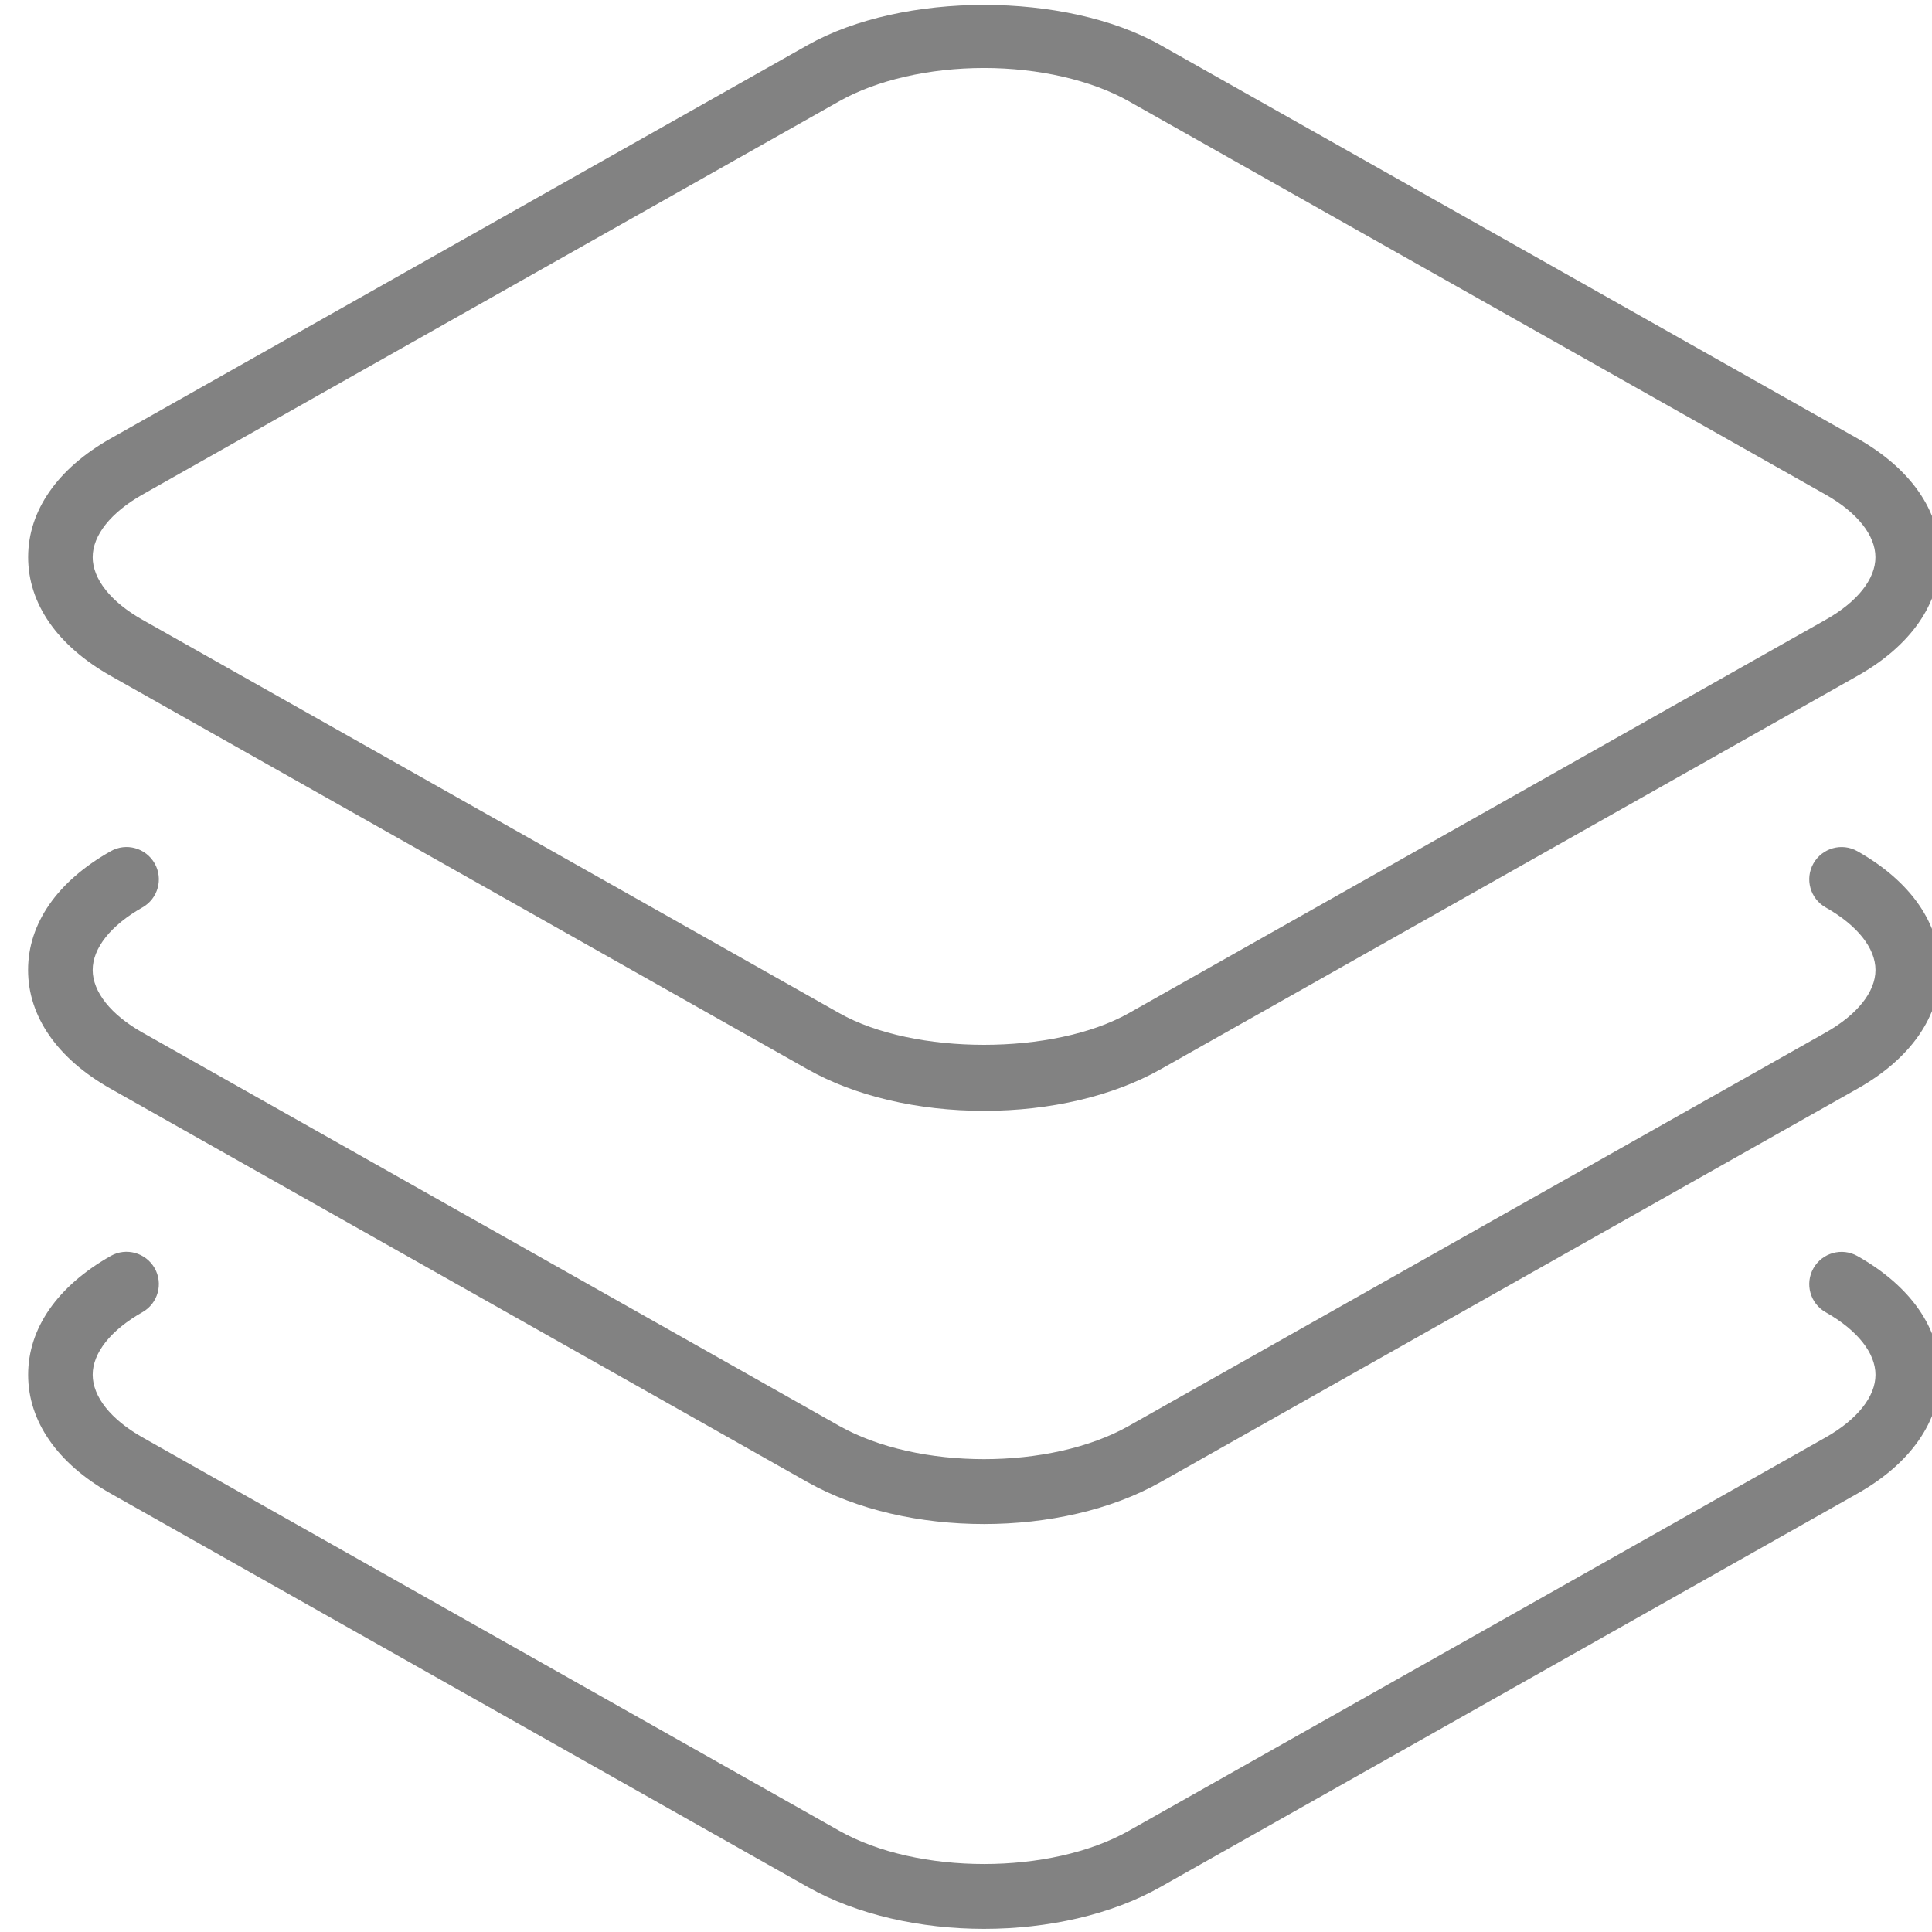
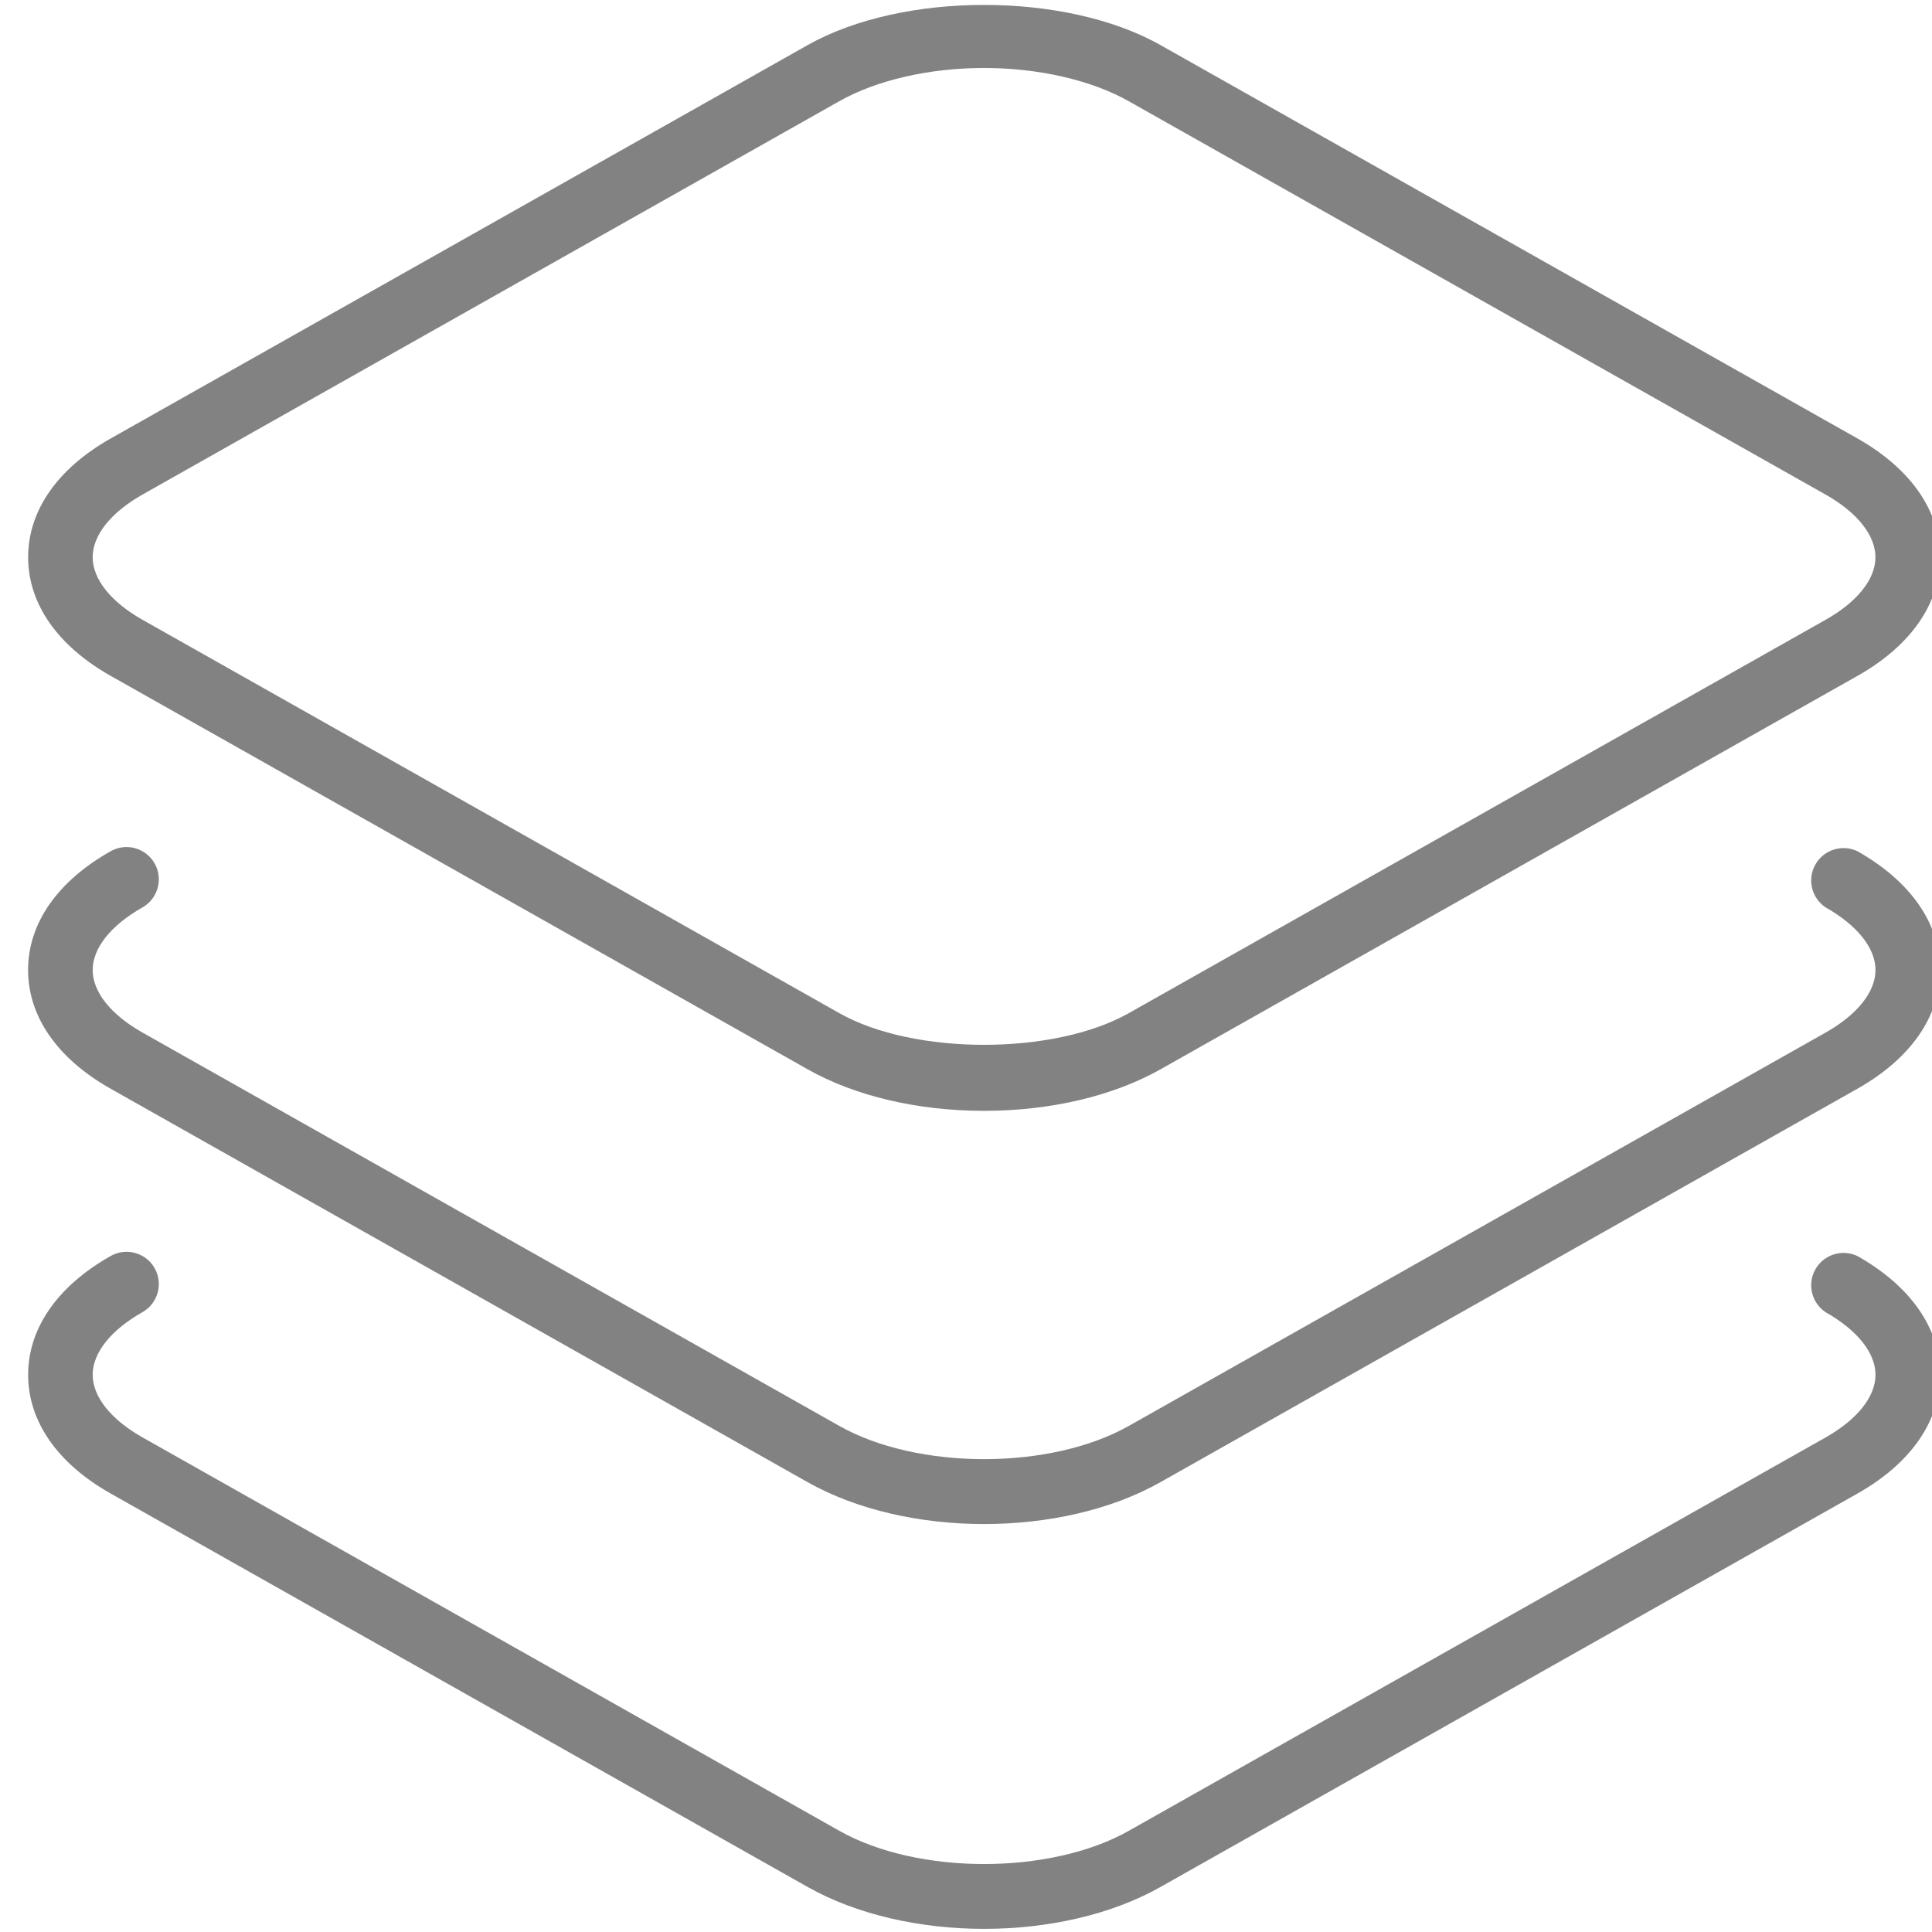
- <svg xmlns="http://www.w3.org/2000/svg" version="1.1" id="Layer_1" x="0px" y="0px" width="32px" height="32px" viewBox="0 0 32 32" enable-background="new 0 0 32 32" xml:space="preserve">
-   <g>
-     <path fill="#828282" d="M30.765,7.262L19.222,0.747c-1.571-0.887-4.271-0.888-5.845,0L1.834,7.262   C0.951,7.761,0.466,8.459,0.466,9.229s0.486,1.468,1.368,1.966l11.543,6.516c0.786,0.444,1.824,0.688,2.922,0.688   c1.099,0,2.137-0.245,2.923-0.688l11.543-6.516c0.883-0.498,1.369-1.196,1.369-1.966S31.647,7.761,30.765,7.262z M30.239,10.265   l-11.543,6.516c-1.238,0.699-3.556,0.7-4.794,0L2.359,10.265C1.835,9.969,1.535,9.591,1.535,9.229c0-0.363,0.3-0.74,0.824-1.037   l11.543-6.516c0.619-0.35,1.493-0.55,2.396-0.55c0.904,0,1.778,0.201,2.397,0.55l11.543,6.516c0.524,0.296,0.825,0.674,0.825,1.037   C31.064,9.591,30.764,9.969,30.239,10.265z" />
-     <path fill="#828282" d="M30.765,14.099c-0.256-0.145-0.582-0.055-0.729,0.203c-0.145,0.257-0.054,0.583,0.203,0.728   c0.524,0.296,0.825,0.674,0.825,1.036s-0.301,0.74-0.825,1.036l-11.543,6.516c-1.298,0.733-3.494,0.734-4.794,0L2.359,17.102   c-0.524-0.296-0.824-0.674-0.824-1.036s0.3-0.74,0.824-1.036c0.257-0.145,0.348-0.471,0.203-0.728   c-0.146-0.258-0.473-0.349-0.729-0.203c-0.883,0.498-1.368,1.197-1.368,1.967s0.485,1.469,1.368,1.967l11.543,6.516   c0.819,0.462,1.871,0.694,2.922,0.694c1.052,0,2.104-0.231,2.923-0.694l11.543-6.516c0.883-0.498,1.369-1.197,1.369-1.967   S31.647,14.597,30.765,14.099z" />
-     <path fill="#828282" d="M30.765,20.804c-0.256-0.145-0.582-0.055-0.729,0.203c-0.145,0.257-0.054,0.583,0.203,0.728   c0.524,0.296,0.825,0.674,0.825,1.036c0,0.362-0.301,0.74-0.825,1.037l-11.543,6.516c-1.298,0.733-3.494,0.734-4.794,0   L2.359,23.807c-0.524-0.296-0.824-0.674-0.824-1.037c0-0.362,0.3-0.74,0.824-1.036c0.257-0.145,0.348-0.471,0.203-0.728   c-0.146-0.257-0.473-0.349-0.729-0.203C0.952,21.302,0.466,22,0.466,22.771s0.485,1.469,1.368,1.967l11.543,6.516   c0.819,0.462,1.871,0.694,2.922,0.694c1.052,0,2.104-0.231,2.923-0.694l11.543-6.516c0.883-0.499,1.369-1.197,1.369-1.967   S31.647,21.302,30.765,20.804z" />
+ <svg xmlns="http://www.w3.org/2000/svg" width="32" height="32" xml:space="preserve">
+   <g fill="#828282">
+     <path d="M30.765 7.262 19.222.747c-1.571-.887-4.271-.888-5.845 0L1.834 7.262C.951 7.761.466 8.459.466 9.229s.486 1.468 1.368 1.966l11.543 6.516c.786.444 1.824.688 2.922.688 1.099 0 2.137-.245 2.923-.688l11.543-6.516c.883-.498 1.369-1.196 1.369-1.966s-.487-1.468-1.369-1.967zm-.526 3.003-11.543 6.516c-1.238.699-3.556.7-4.794 0L2.359 10.265c-.524-.296-.824-.674-.824-1.036 0-.363.3-.74.824-1.037l11.543-6.516c.619-.35 1.493-.55 2.396-.55.904 0 1.778.201 2.397.55l11.543 6.516c.524.296.825.674.825 1.037.001.362-.299.74-.824 1.036z" />
+     <path d="M30.765 14.099a.536.536 0 0 0-.526.931c.524.296.825.674.825 1.036s-.301.74-.825 1.036l-11.543 6.516c-1.298.733-3.494.734-4.794 0L2.359 17.102c-.524-.296-.824-.674-.824-1.036s.3-.74.824-1.036a.534.534 0 1 0-.526-.931C.95 14.597.465 15.296.465 16.066s.485 1.469 1.368 1.967l11.543 6.516c.819.462 1.871.694 2.922.694 1.052 0 2.104-.231 2.923-.694l11.543-6.516c.883-.498 1.369-1.197 1.369-1.967s-.486-1.469-1.368-1.967z" />
+     <path d="M30.765 20.804a.536.536 0 0 0-.526.931c.524.296.825.674.825 1.036s-.301.74-.825 1.037l-11.543 6.516c-1.298.733-3.494.734-4.794 0L2.359 23.807c-.524-.296-.824-.674-.824-1.037 0-.362.3-.74.824-1.036a.534.534 0 1 0-.526-.931C.952 21.302.466 22 .466 22.771s.485 1.469 1.368 1.967l11.543 6.516c.819.462 1.871.694 2.922.694 1.052 0 2.104-.231 2.923-.694l11.543-6.516c.883-.499 1.369-1.197 1.369-1.967s-.487-1.469-1.369-1.967z" />
  </g>
</svg>
